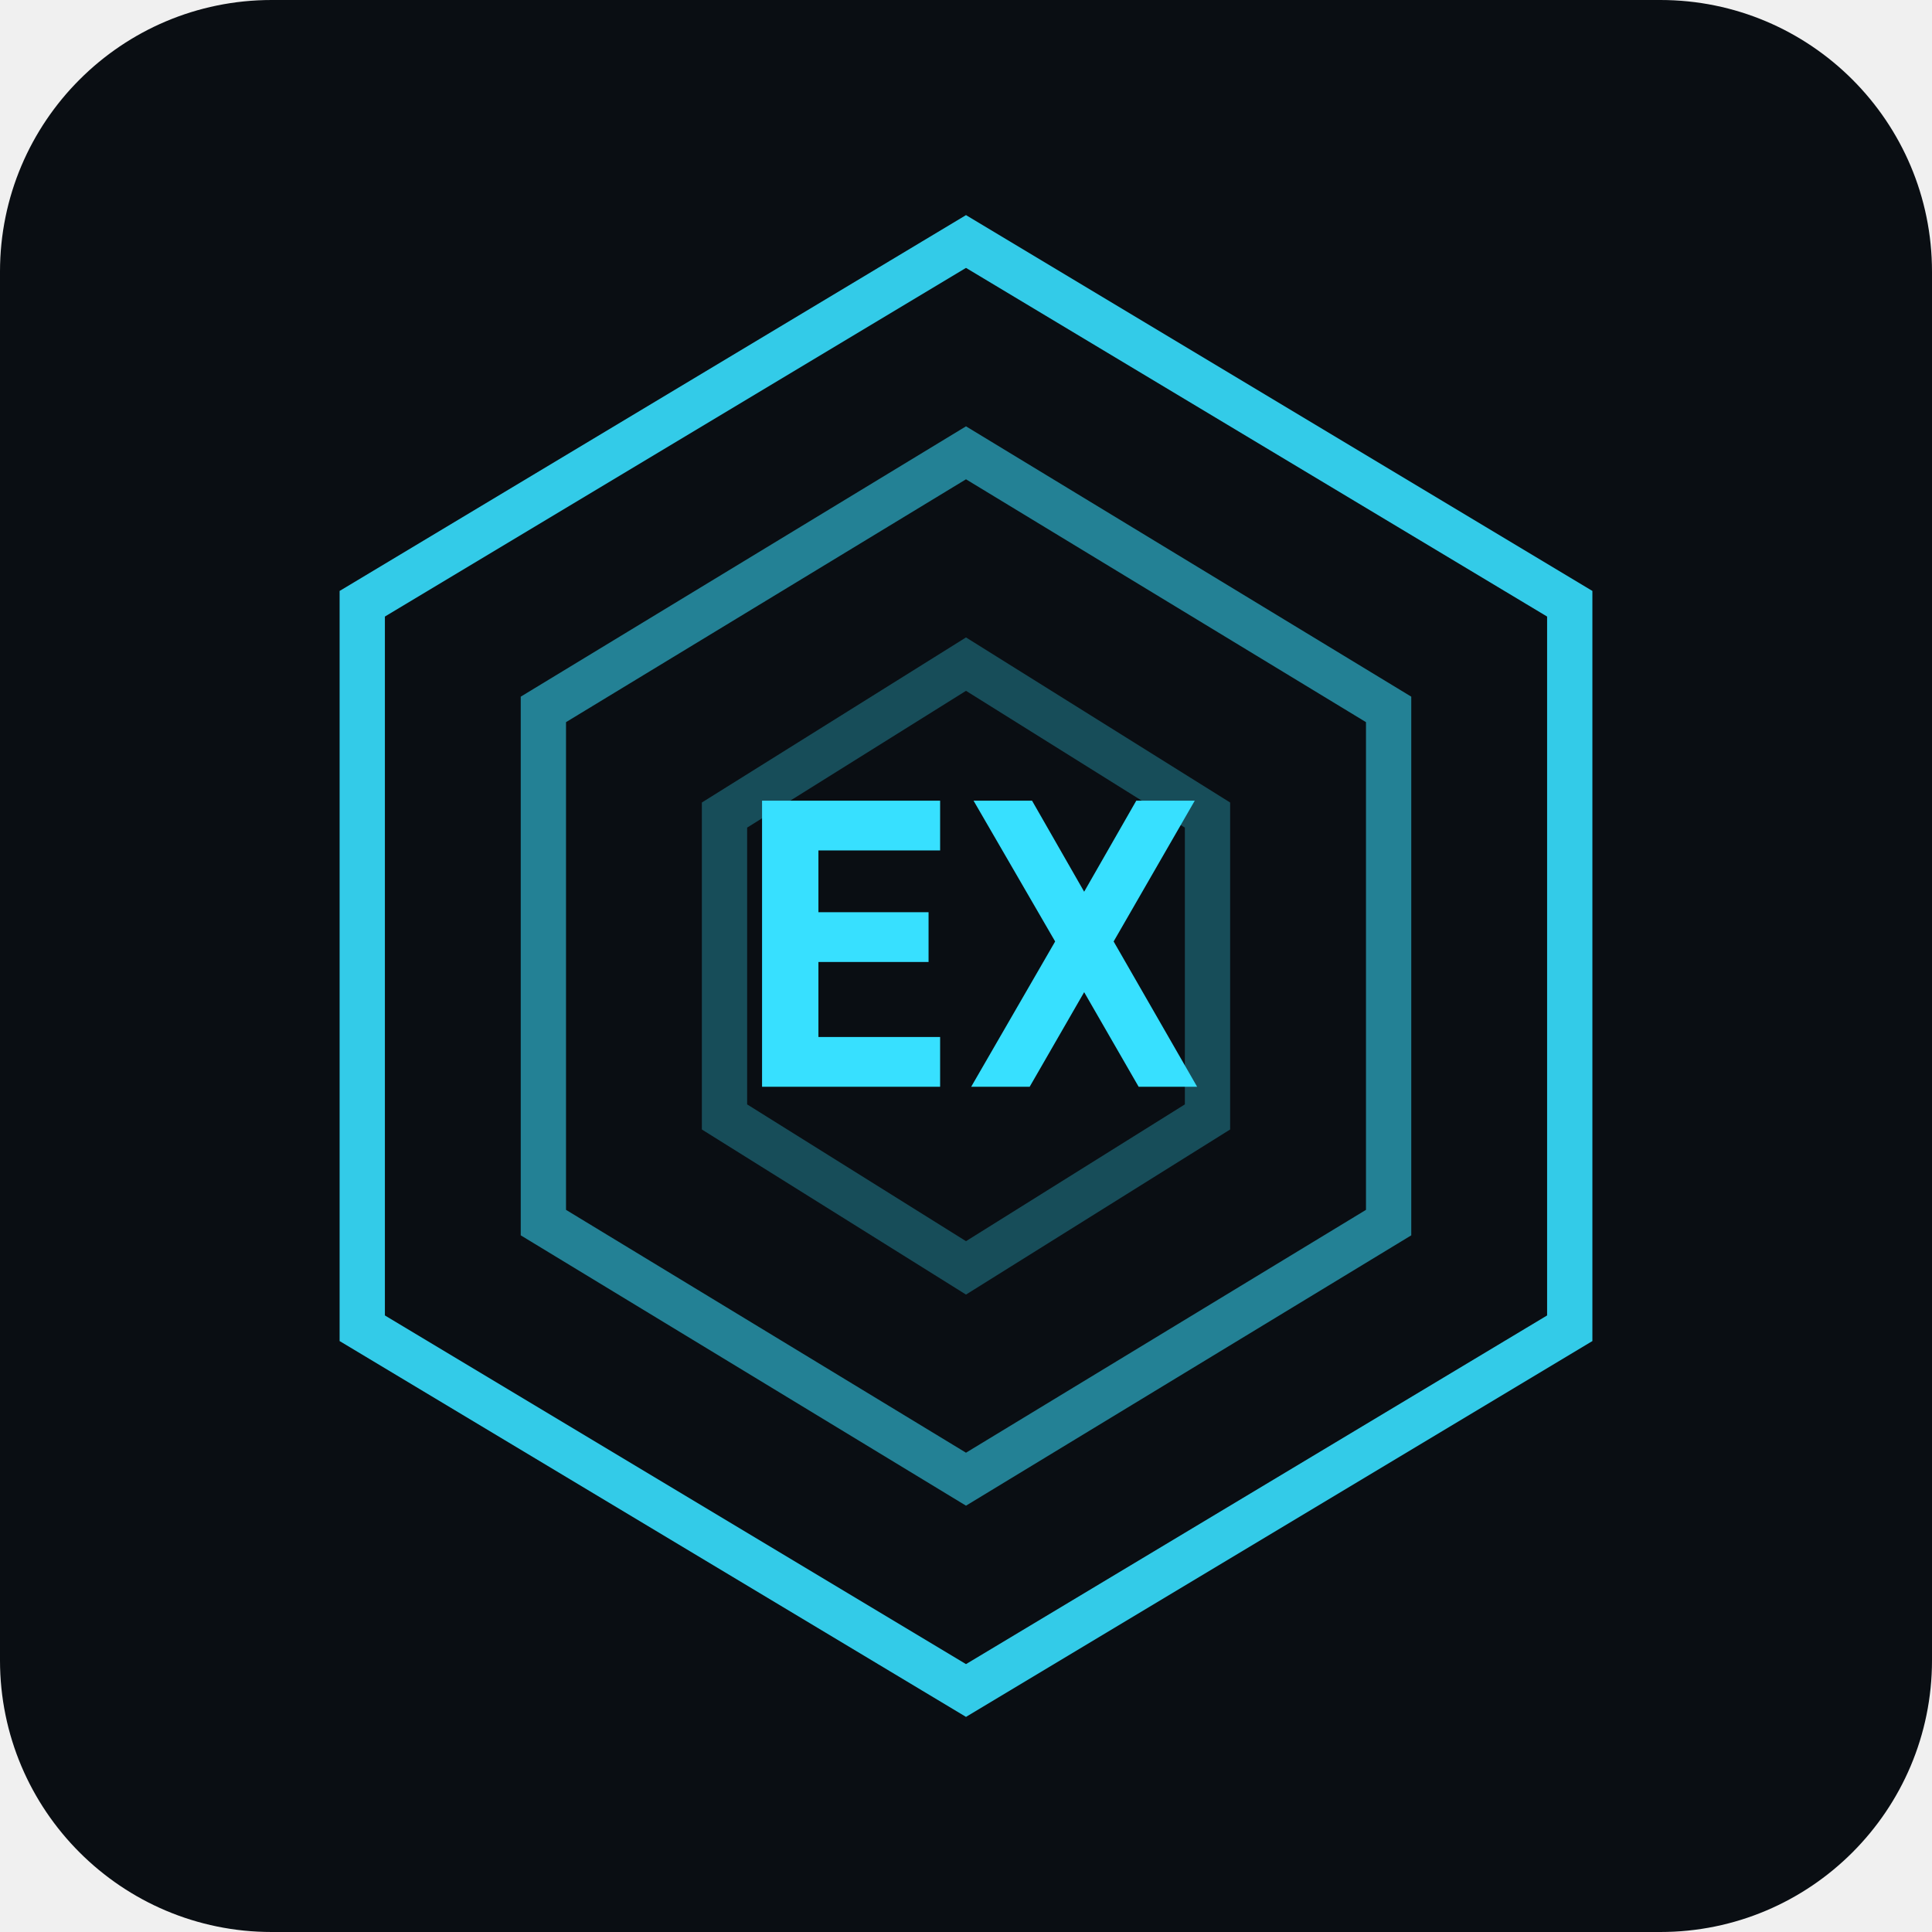
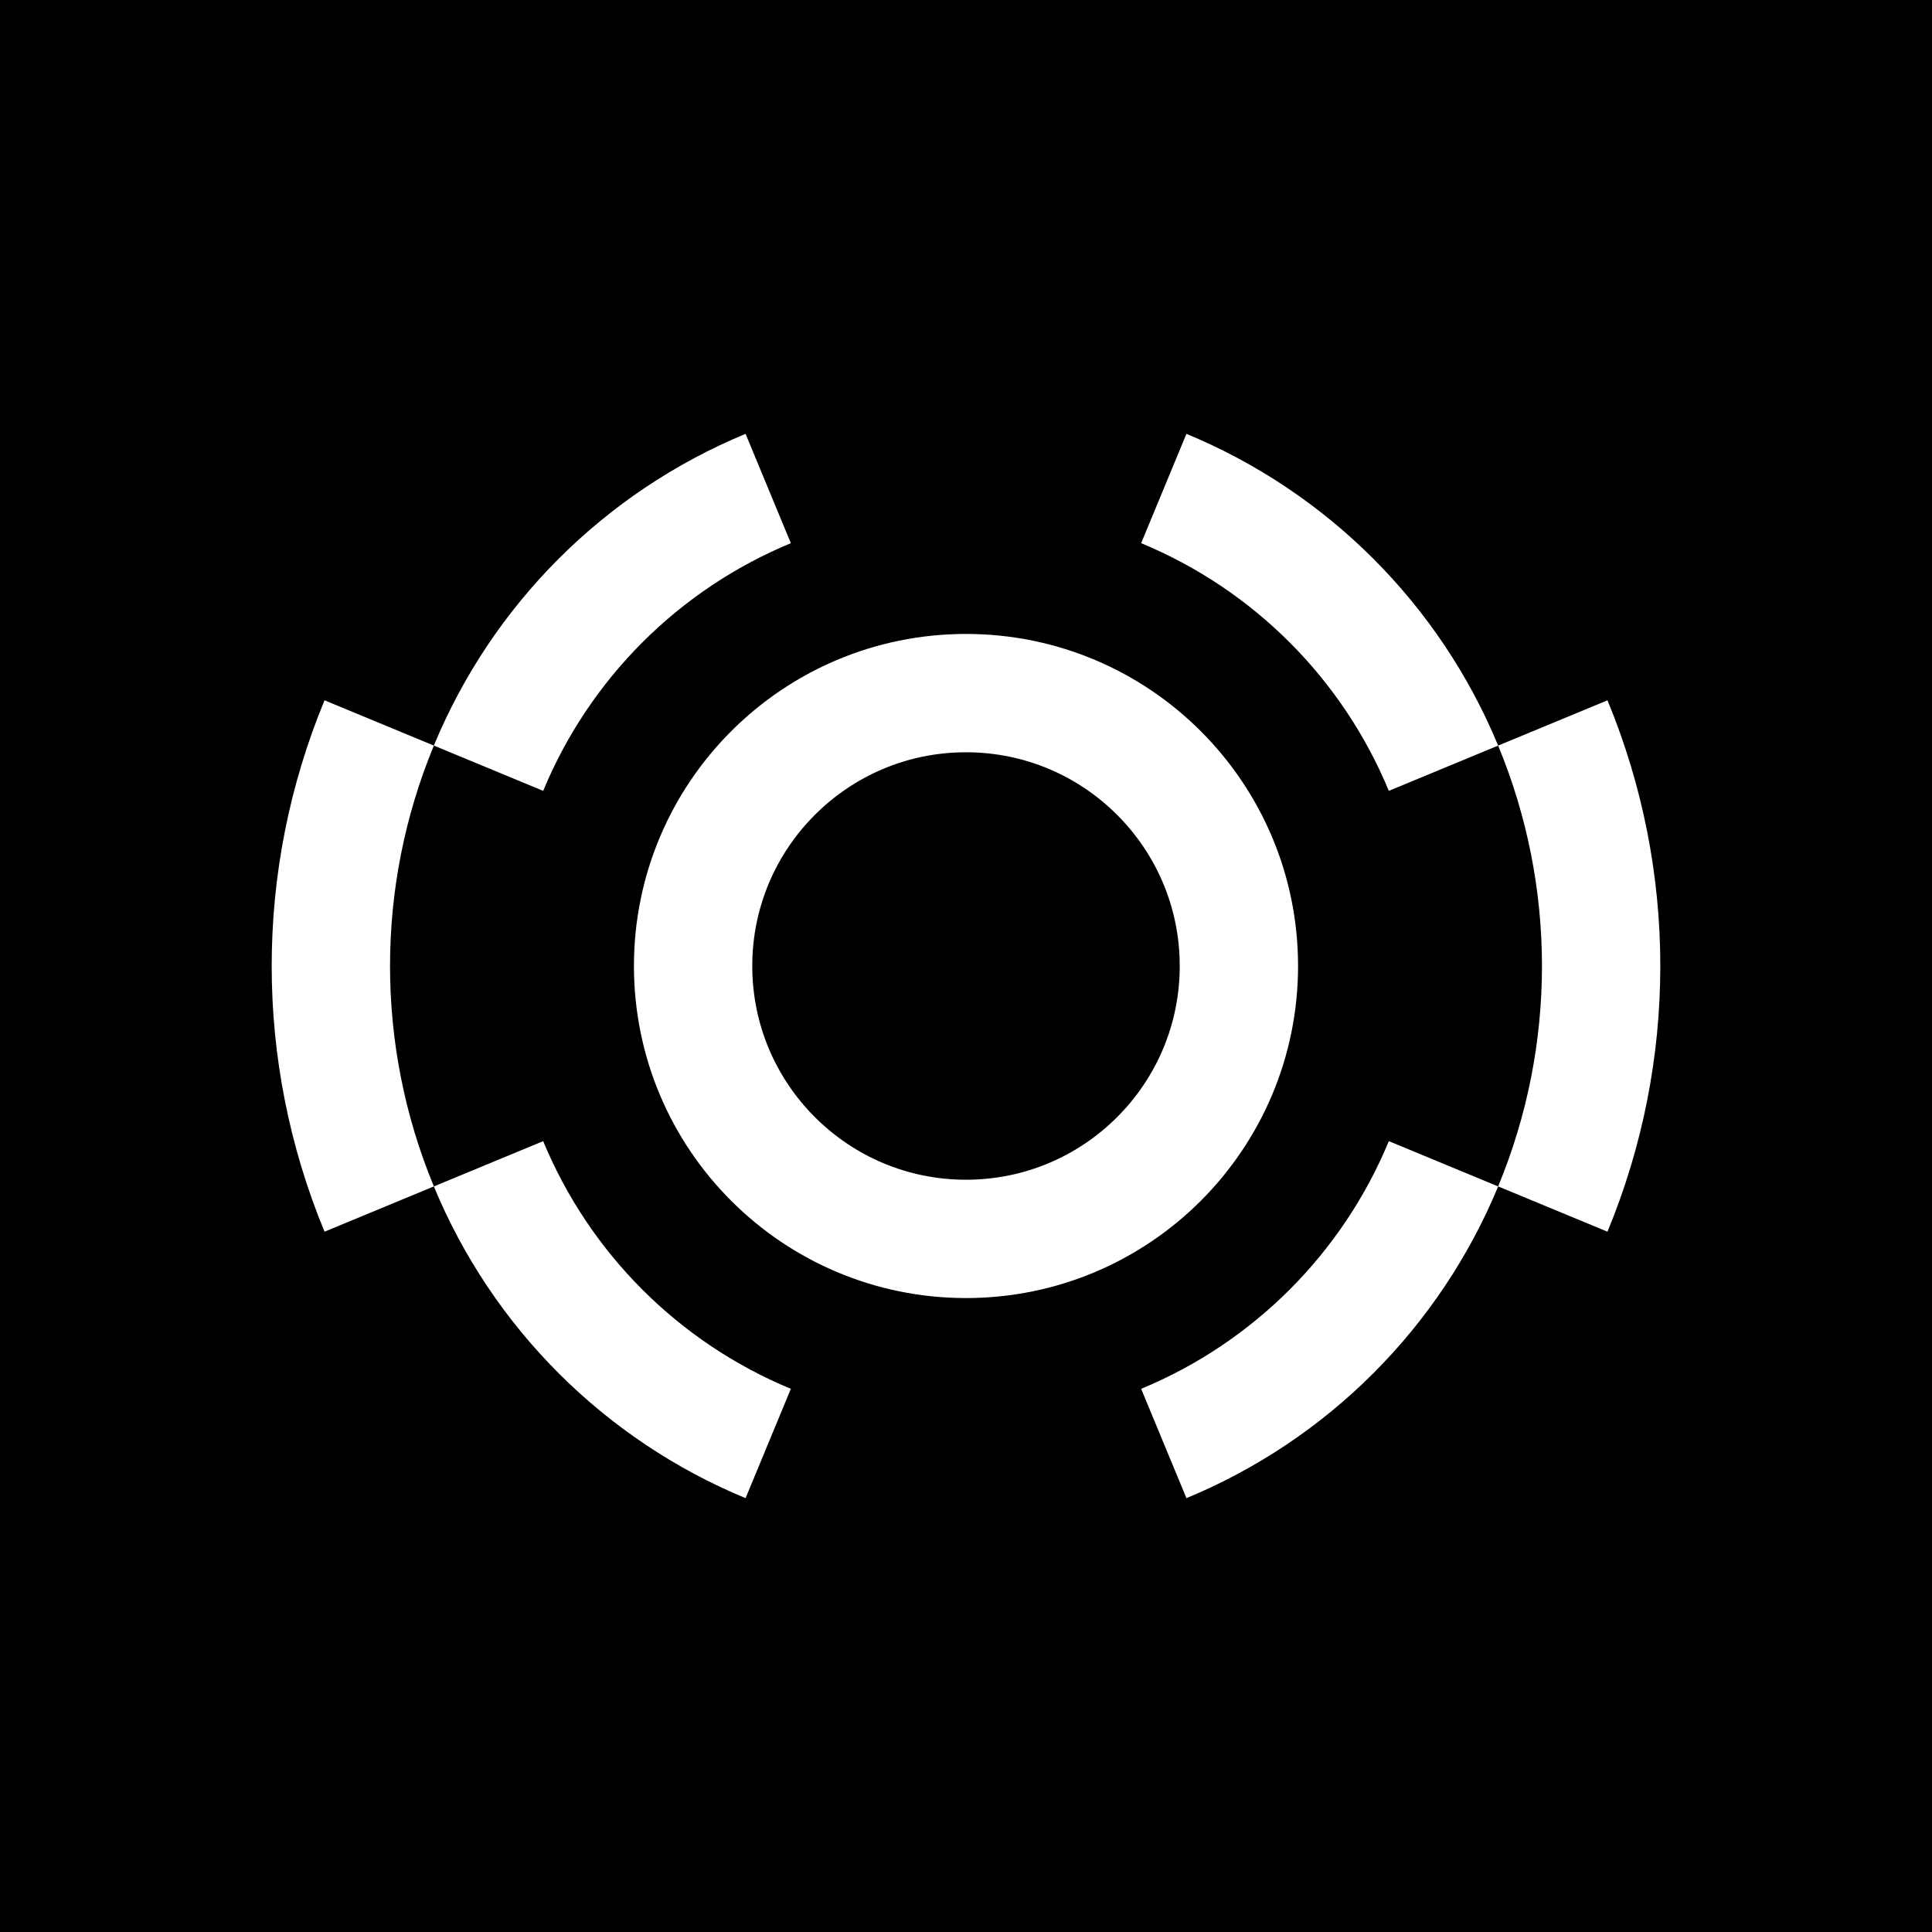
- <svg xmlns="http://www.w3.org/2000/svg" viewBox="0 0 128 128">
-   <rect width="128" height="128" rx="18" fill="#0a0e13" />
-   <g fill="none" stroke="#37e0ff" stroke-width="3">
-     <path d="M64 16 L104 40 L104 88 L64 112 L24 88 L24 40 Z" opacity="0.9" />
-     <path d="M64 30 L92 47 L92 81 L64 98 L36 81 L36 47 Z" opacity="0.55" />
-     <path d="M64 44 L80 54 L80 74 L64 84 L48 74 L48 54 Z" opacity="0.3" />
+ <svg xmlns="http://www.w3.org/2000/svg" viewBox="0 0 400 400">
+   <rect width="400" height="400" fill="#000000" />
+   <circle cx="200" cy="200" r="56.5" fill="none" stroke="#ffffff" stroke-width="24.5" />
+   <g fill="none" stroke="#ffffff" stroke-width="24.5" stroke-linecap="butt">
+     <path d="M 321.49 250.32 A 131.5 131.5 0 0 0 321.49 149.68" />
+     <path d="M 298.86 159.05 A 107.0 107.0 0 0 0 240.95 101.14" />
+     <path d="M 159.05 101.14 A 107.0 107.0 0 0 0 101.14 159.05" />
+     <path d="M 78.51 149.68 A 131.5 131.5 0 0 0 78.51 250.32" />
+     <path d="M 101.14 240.95 A 107.0 107.0 0 0 0 159.05 298.86" />
+     <path d="M 240.95 298.86 A 107.0 107.0 0 0 0 298.86 240.95" />
  </g>
-   <text x="64" y="72" font-family="Consolas, monospace" font-size="26" font-weight="bold" fill="#37e0ff" text-anchor="middle">EX</text>
</svg>
